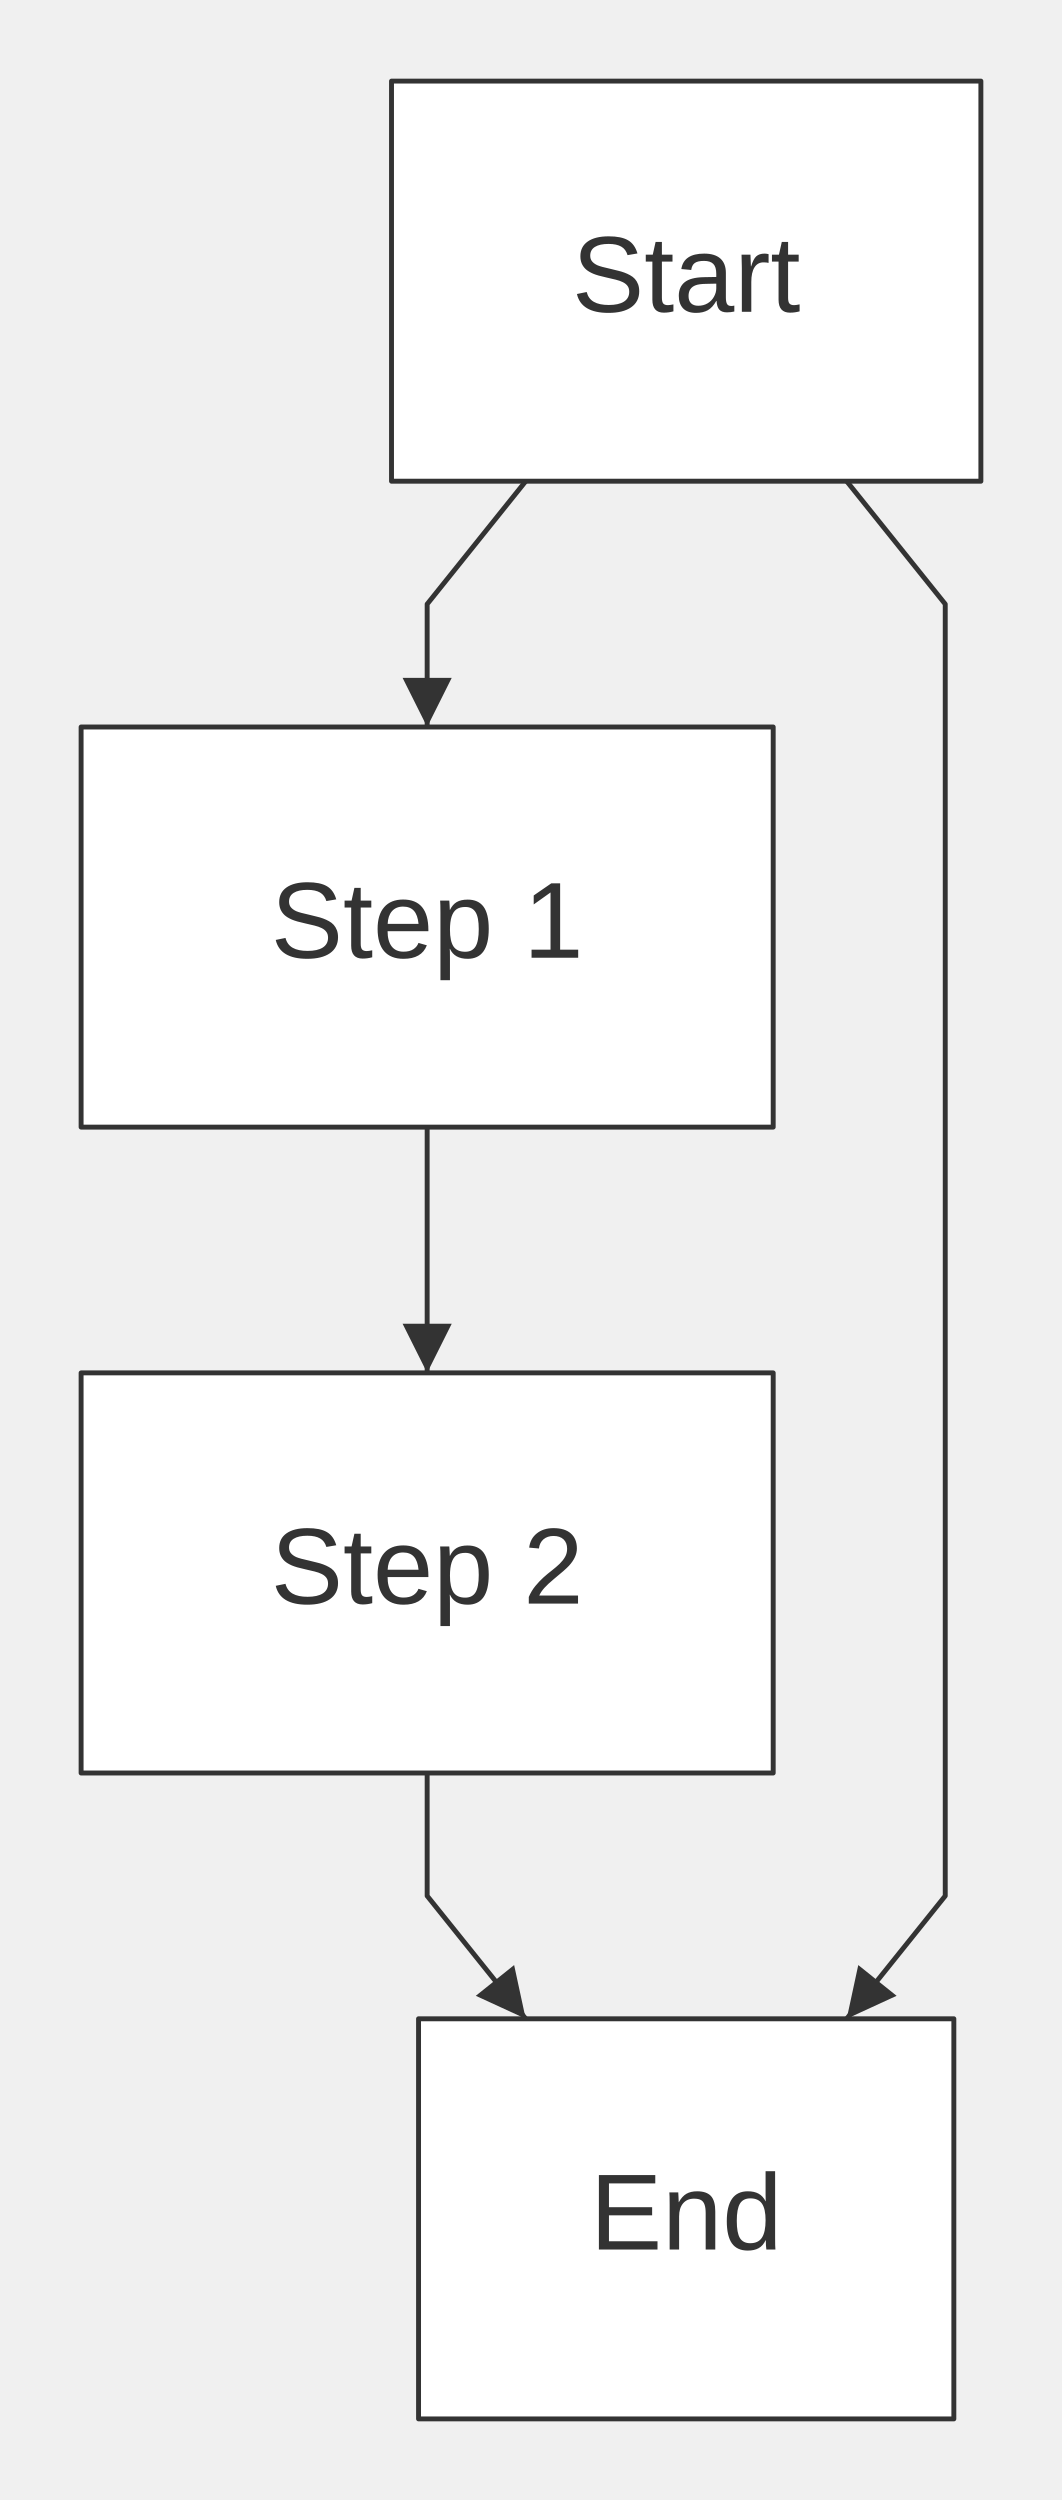
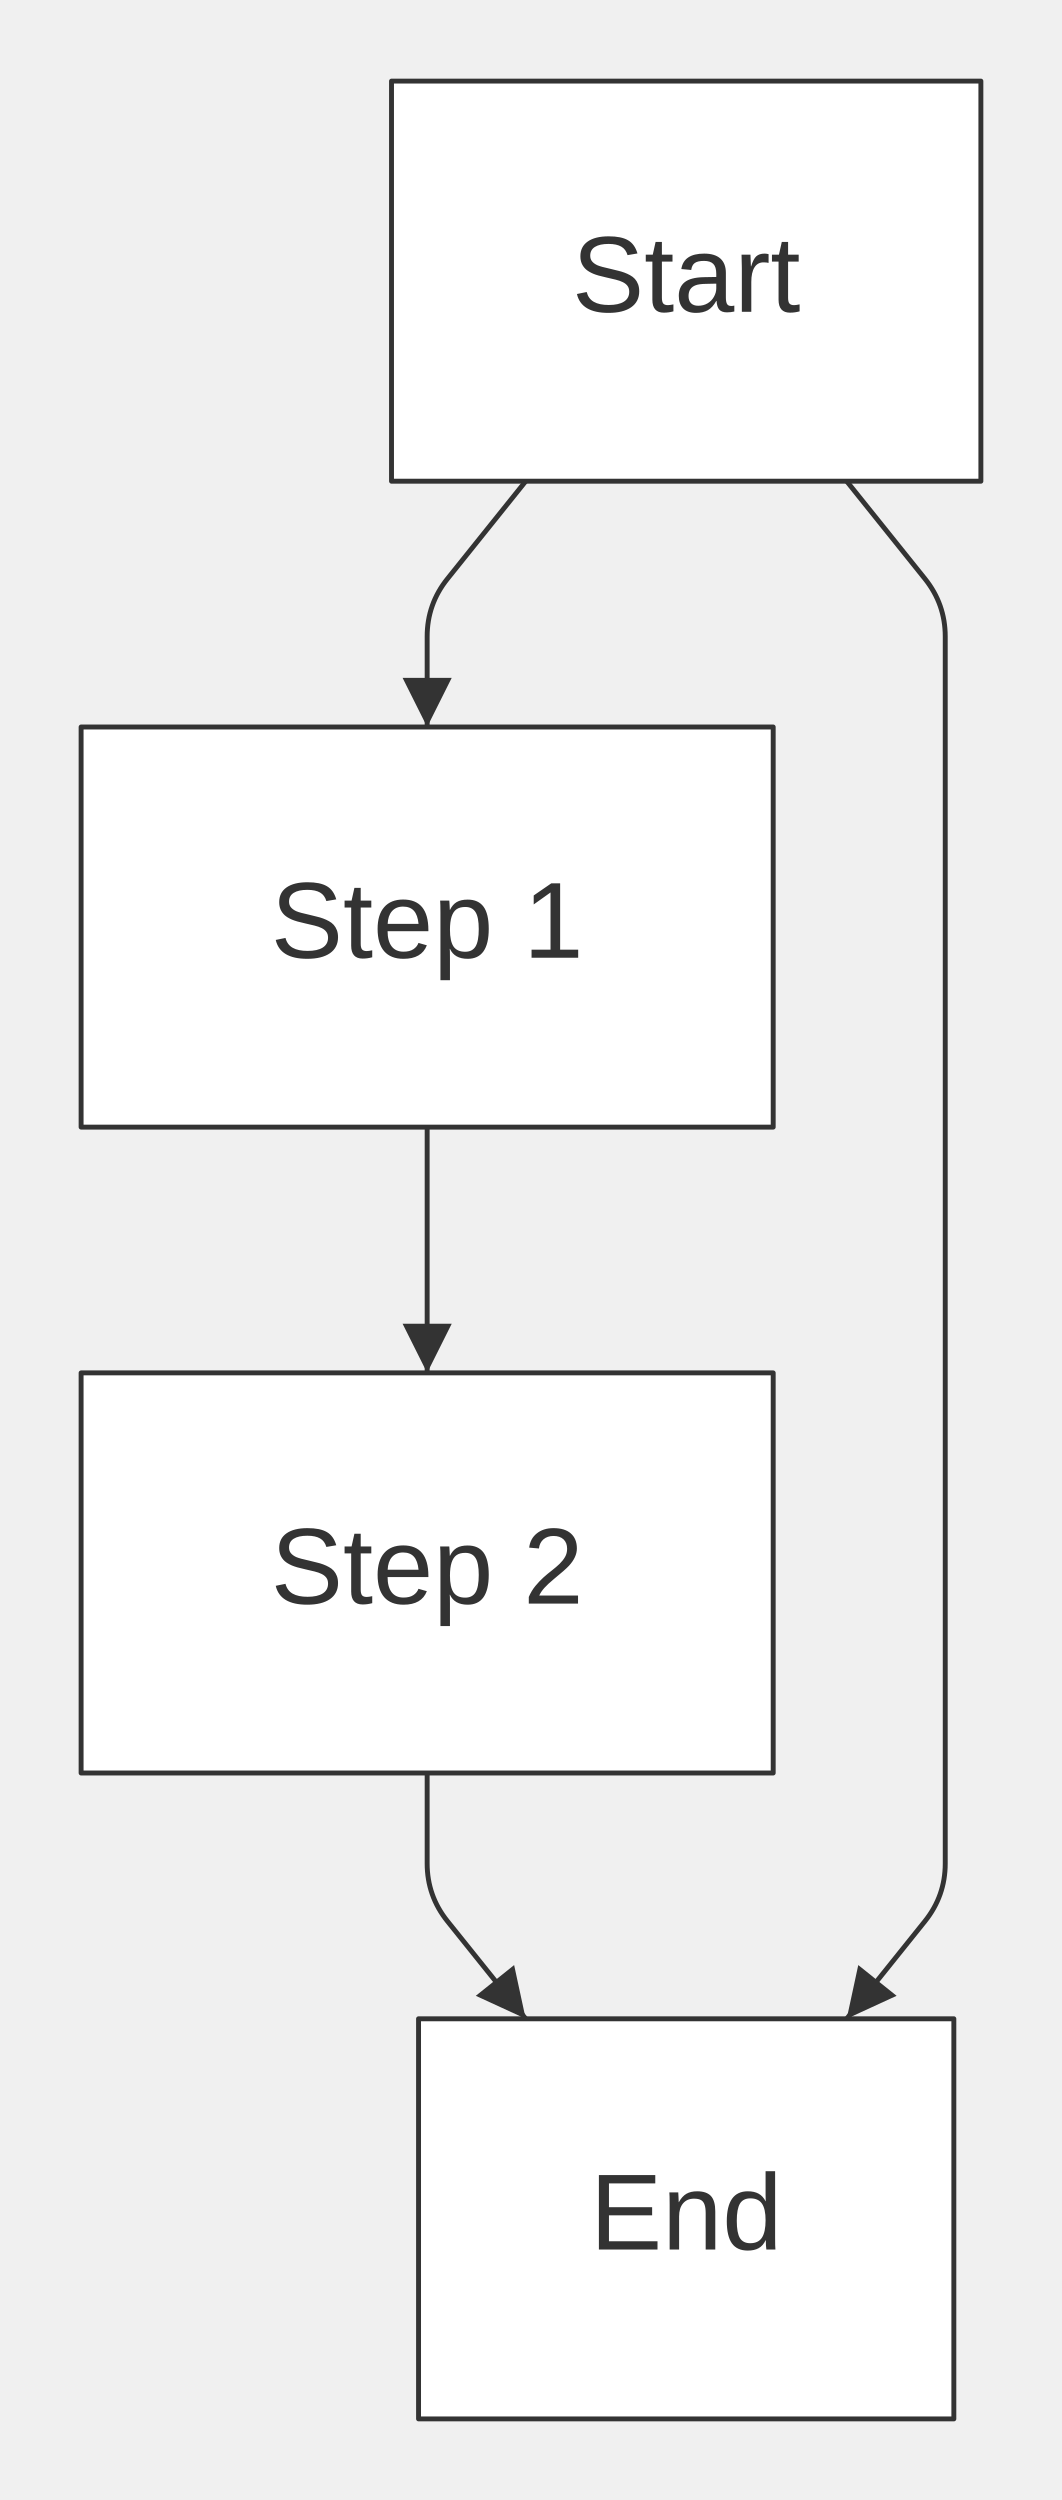
<svg xmlns="http://www.w3.org/2000/svg" width="216.05" height="508.60" viewBox="0 0 216.05 508.60" font-family="&quot;trebuchet ms&quot;, verdana, arial, sans-serif" font-size="22.00">
  <defs>
    <marker id="arrowhead" viewBox="0 0 10.00 10.00" refX="10.00" refY="5.00" markerWidth="10.00" markerHeight="10.00" orient="auto-start-reverse" markerUnits="userSpaceOnUse">
      <path d="M0,0 L10.00,5.00 L0,10.00 Z" fill="#333" />
    </marker>
  </defs>
  <g transform="translate(8.50,8.50)">
    <g class="edgePaths">
-       <path d="M98.45,89.40 L78.40,114.40 L78.40,139.40" stroke="#333" stroke-width="1.00" fill="none" stroke-linecap="round" stroke-linejoin="round" marker-end="url(#arrowhead)" />
+       <path d="M98.45,89.40 L82.53,109.25 Q78.40,114.40 78.40,121.00 L78.40,139.40" stroke="#333" stroke-width="1.00" fill="none" stroke-linecap="round" stroke-linejoin="round" marker-end="url(#arrowhead)" />
      <path d="M78.40,220.80 L78.40,245.80 L78.40,270.80" stroke="#333" stroke-width="1.00" fill="none" stroke-linecap="round" stroke-linejoin="round" marker-end="url(#arrowhead)" />
-       <path d="M78.40,352.20 L78.40,377.20 L98.45,402.20" stroke="#333" stroke-width="1.00" fill="none" stroke-linecap="round" stroke-linejoin="round" marker-end="url(#arrowhead)" />
-       <path d="M163.75,89.40 L183.80,114.40 L183.80,139.40 L183.80,245.80 L183.80,270.80 L183.80,377.20 L163.75,402.20" stroke="#333" stroke-width="1.00" fill="none" stroke-linecap="round" stroke-linejoin="round" marker-end="url(#arrowhead)" />
+       <path d="M78.40,352.20 L78.40,370.60 Q78.40,377.20 82.53,382.35 L98.45,402.20" stroke="#333" stroke-width="1.00" fill="none" stroke-linecap="round" stroke-linejoin="round" marker-end="url(#arrowhead)" />
+       <path d="M163.75,89.40 L179.67,109.25 Q183.80,114.40 183.80,121.00 L183.80,139.40 L183.80,245.80 L183.80,270.80 L183.80,370.60 Q183.80,377.20 179.67,382.35 L163.75,402.20" stroke="#333" stroke-width="1.00" fill="none" stroke-linecap="round" stroke-linejoin="round" marker-end="url(#arrowhead)" />
    </g>
    <g class="edgeLabels">
    </g>
    <g class="nodes">
      <rect x="71.15" y="8.00" width="119.90" height="81.40" fill="white" stroke="#333" stroke-width="1.00" stroke-linejoin="round" />
      <text x="131.10" y="48.70" text-anchor="middle" dominant-baseline="middle" fill="#333">Start</text>
      <rect x="8.00" y="139.40" width="140.80" height="81.40" fill="white" stroke="#333" stroke-width="1.00" stroke-linejoin="round" />
      <text x="78.40" y="180.10" text-anchor="middle" dominant-baseline="middle" fill="#333">Step 1</text>
      <rect x="8.00" y="270.80" width="140.80" height="81.40" fill="white" stroke="#333" stroke-width="1.00" stroke-linejoin="round" />
      <text x="78.40" y="311.50" text-anchor="middle" dominant-baseline="middle" fill="#333">Step 2</text>
      <rect x="76.65" y="402.20" width="108.90" height="81.40" fill="white" stroke="#333" stroke-width="1.00" stroke-linejoin="round" />
      <text x="131.10" y="442.90" text-anchor="middle" dominant-baseline="middle" fill="#333">End</text>
    </g>
  </g>
</svg>
